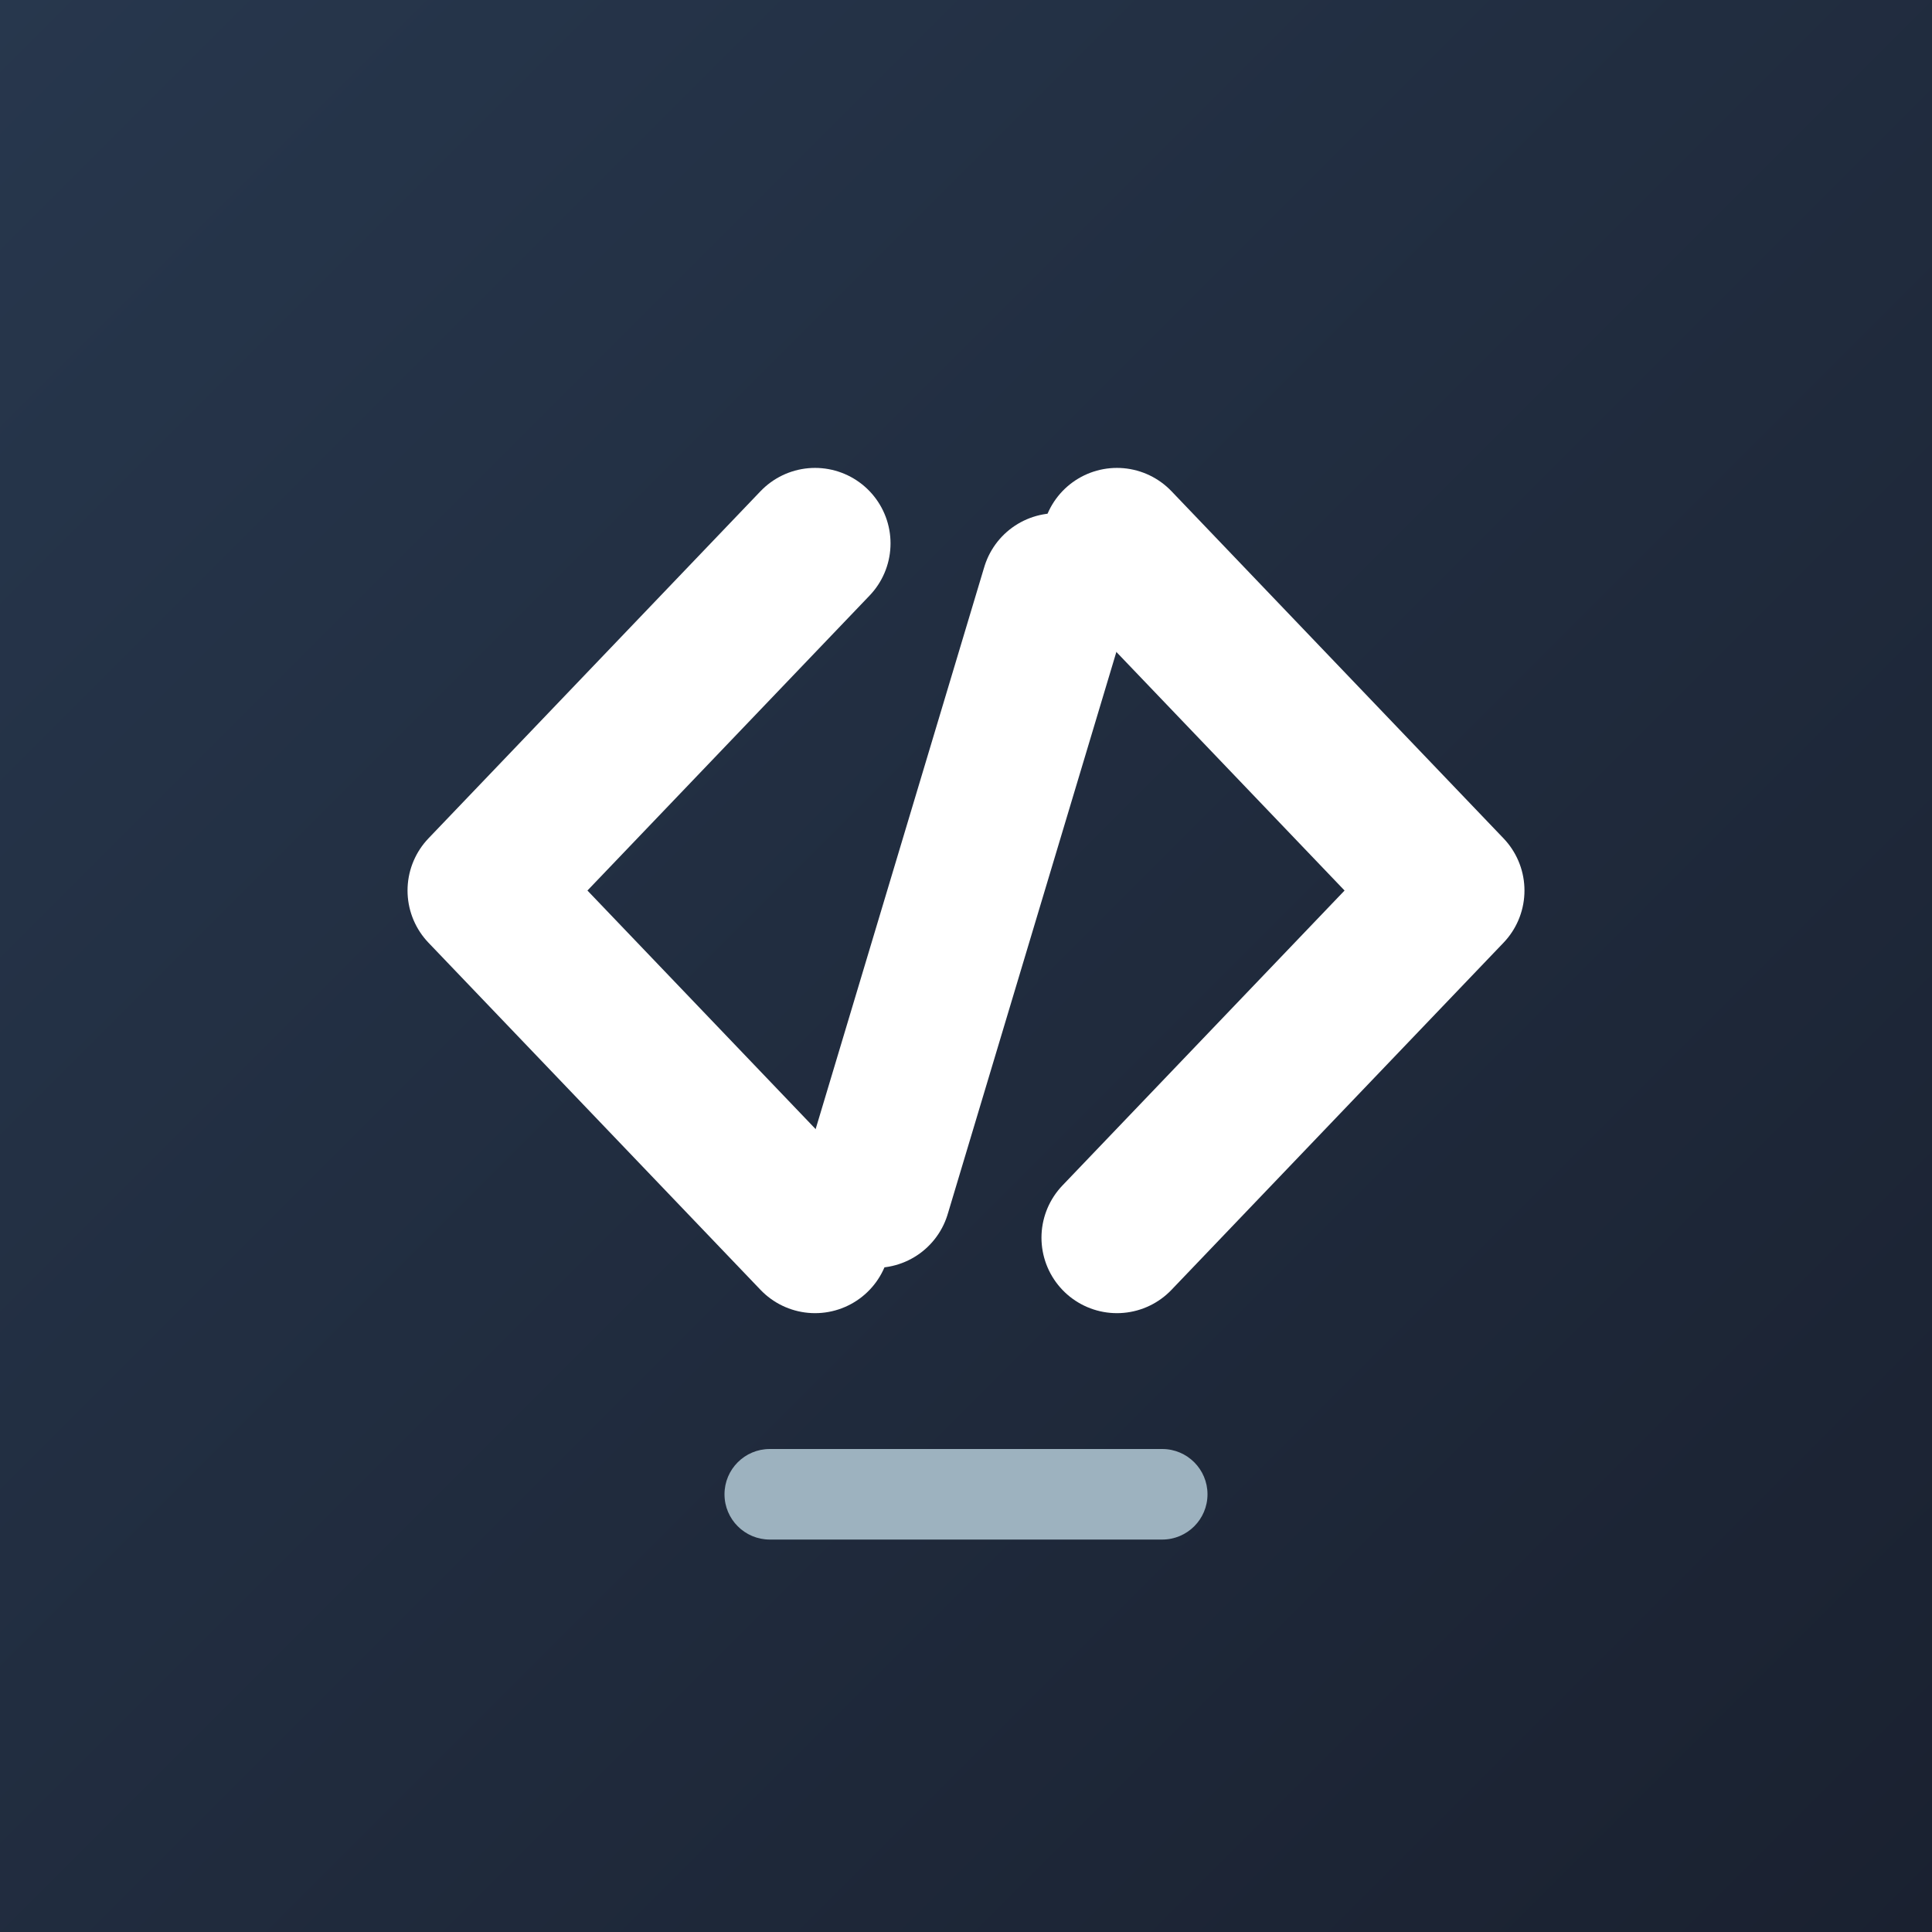
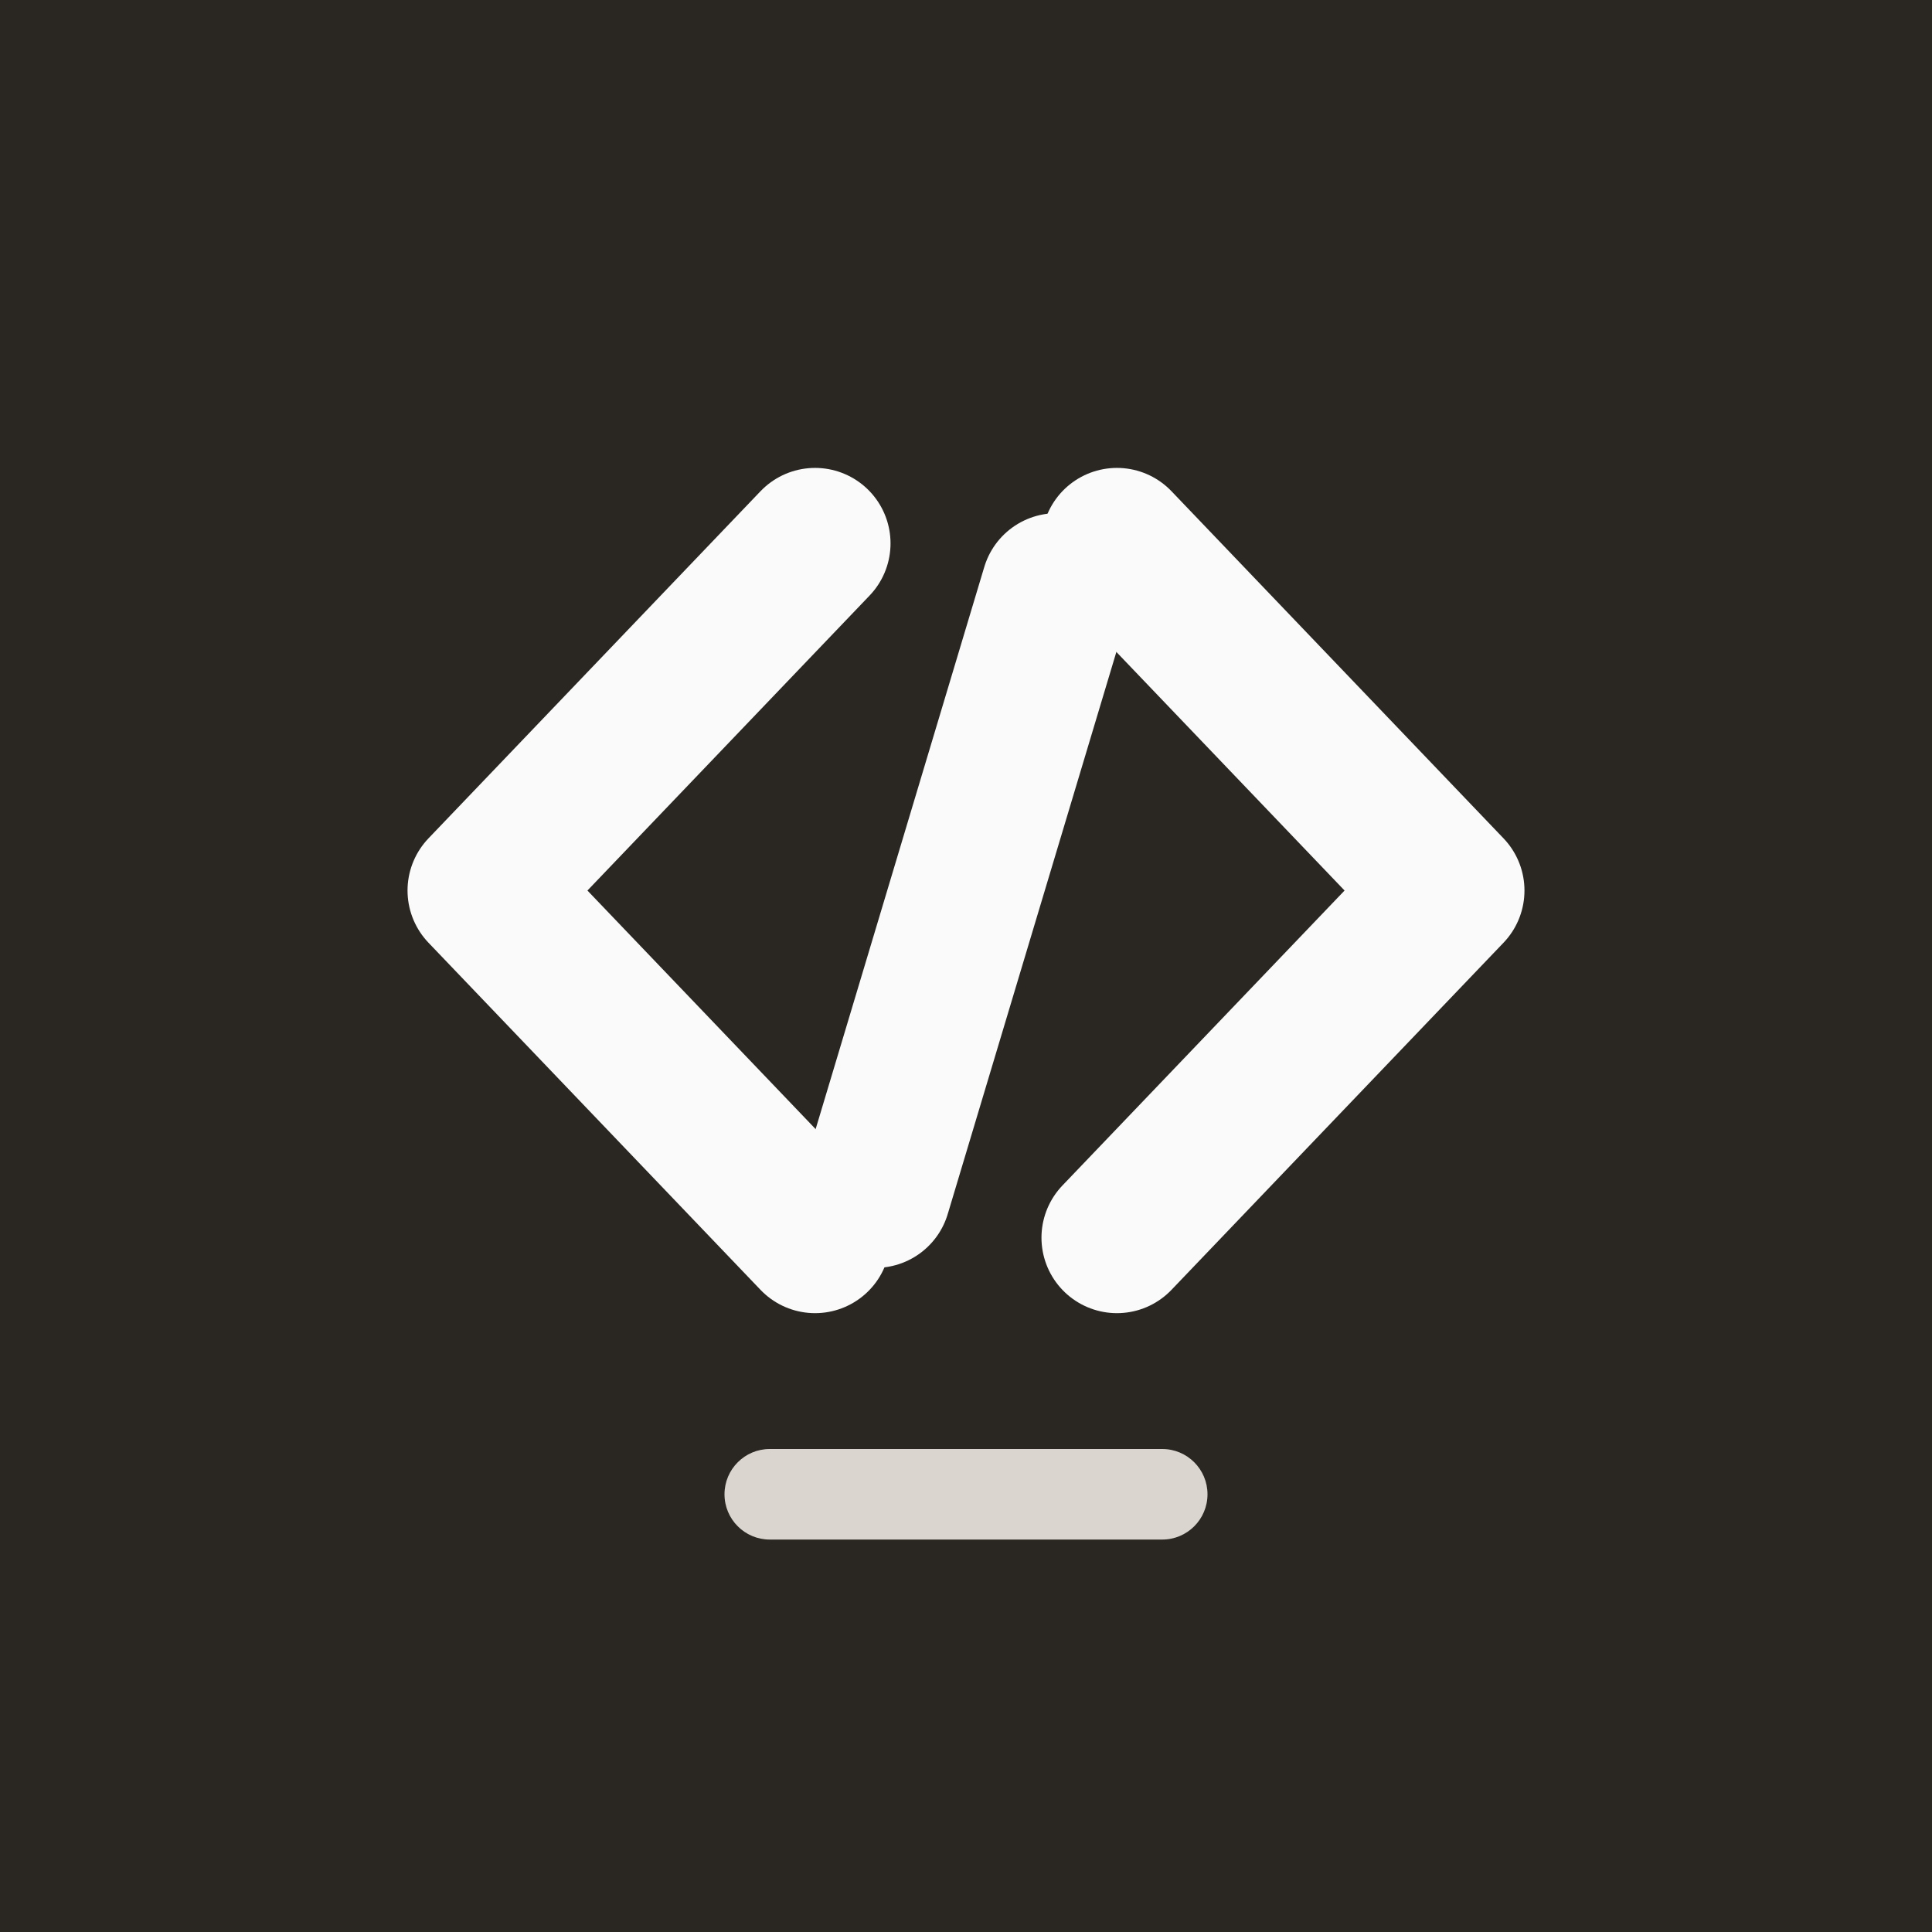
<svg xmlns="http://www.w3.org/2000/svg" width="512" height="512" viewBox="0 0 512 512">
-   <defs>
-     <linearGradient id="bg" x1="0" y1="0" x2="1" y2="1">
-       <stop offset="0" stop-color="#27374D" />
-       <stop offset="100%" stop-color="#1A2130" />
-     </linearGradient>
-   </defs>
-   <rect width="512" height="512" fill="url(#bg)" />
-   <g fill="none" stroke="#FFFFFF" stroke-width="40" stroke-linecap="round" stroke-linejoin="round">
+   <rect width="512" height="512" fill="#2a2722" />
+   <g fill="none" stroke="#fafafa" stroke-width="40" stroke-linecap="round" stroke-linejoin="round">
    <polyline points="216,144 128,236 216,328" />
    <line x1="280" y1="156" x2="232" y2="316" />
    <polyline points="296,144 384,236 296,328" />
  </g>
-   <rect x="192" y="384" width="128" height="24" rx="12" fill="#9DB2BF" />
+   <rect x="192" y="384" width="128" height="24" rx="12" fill="#dad6cf" />
</svg>
